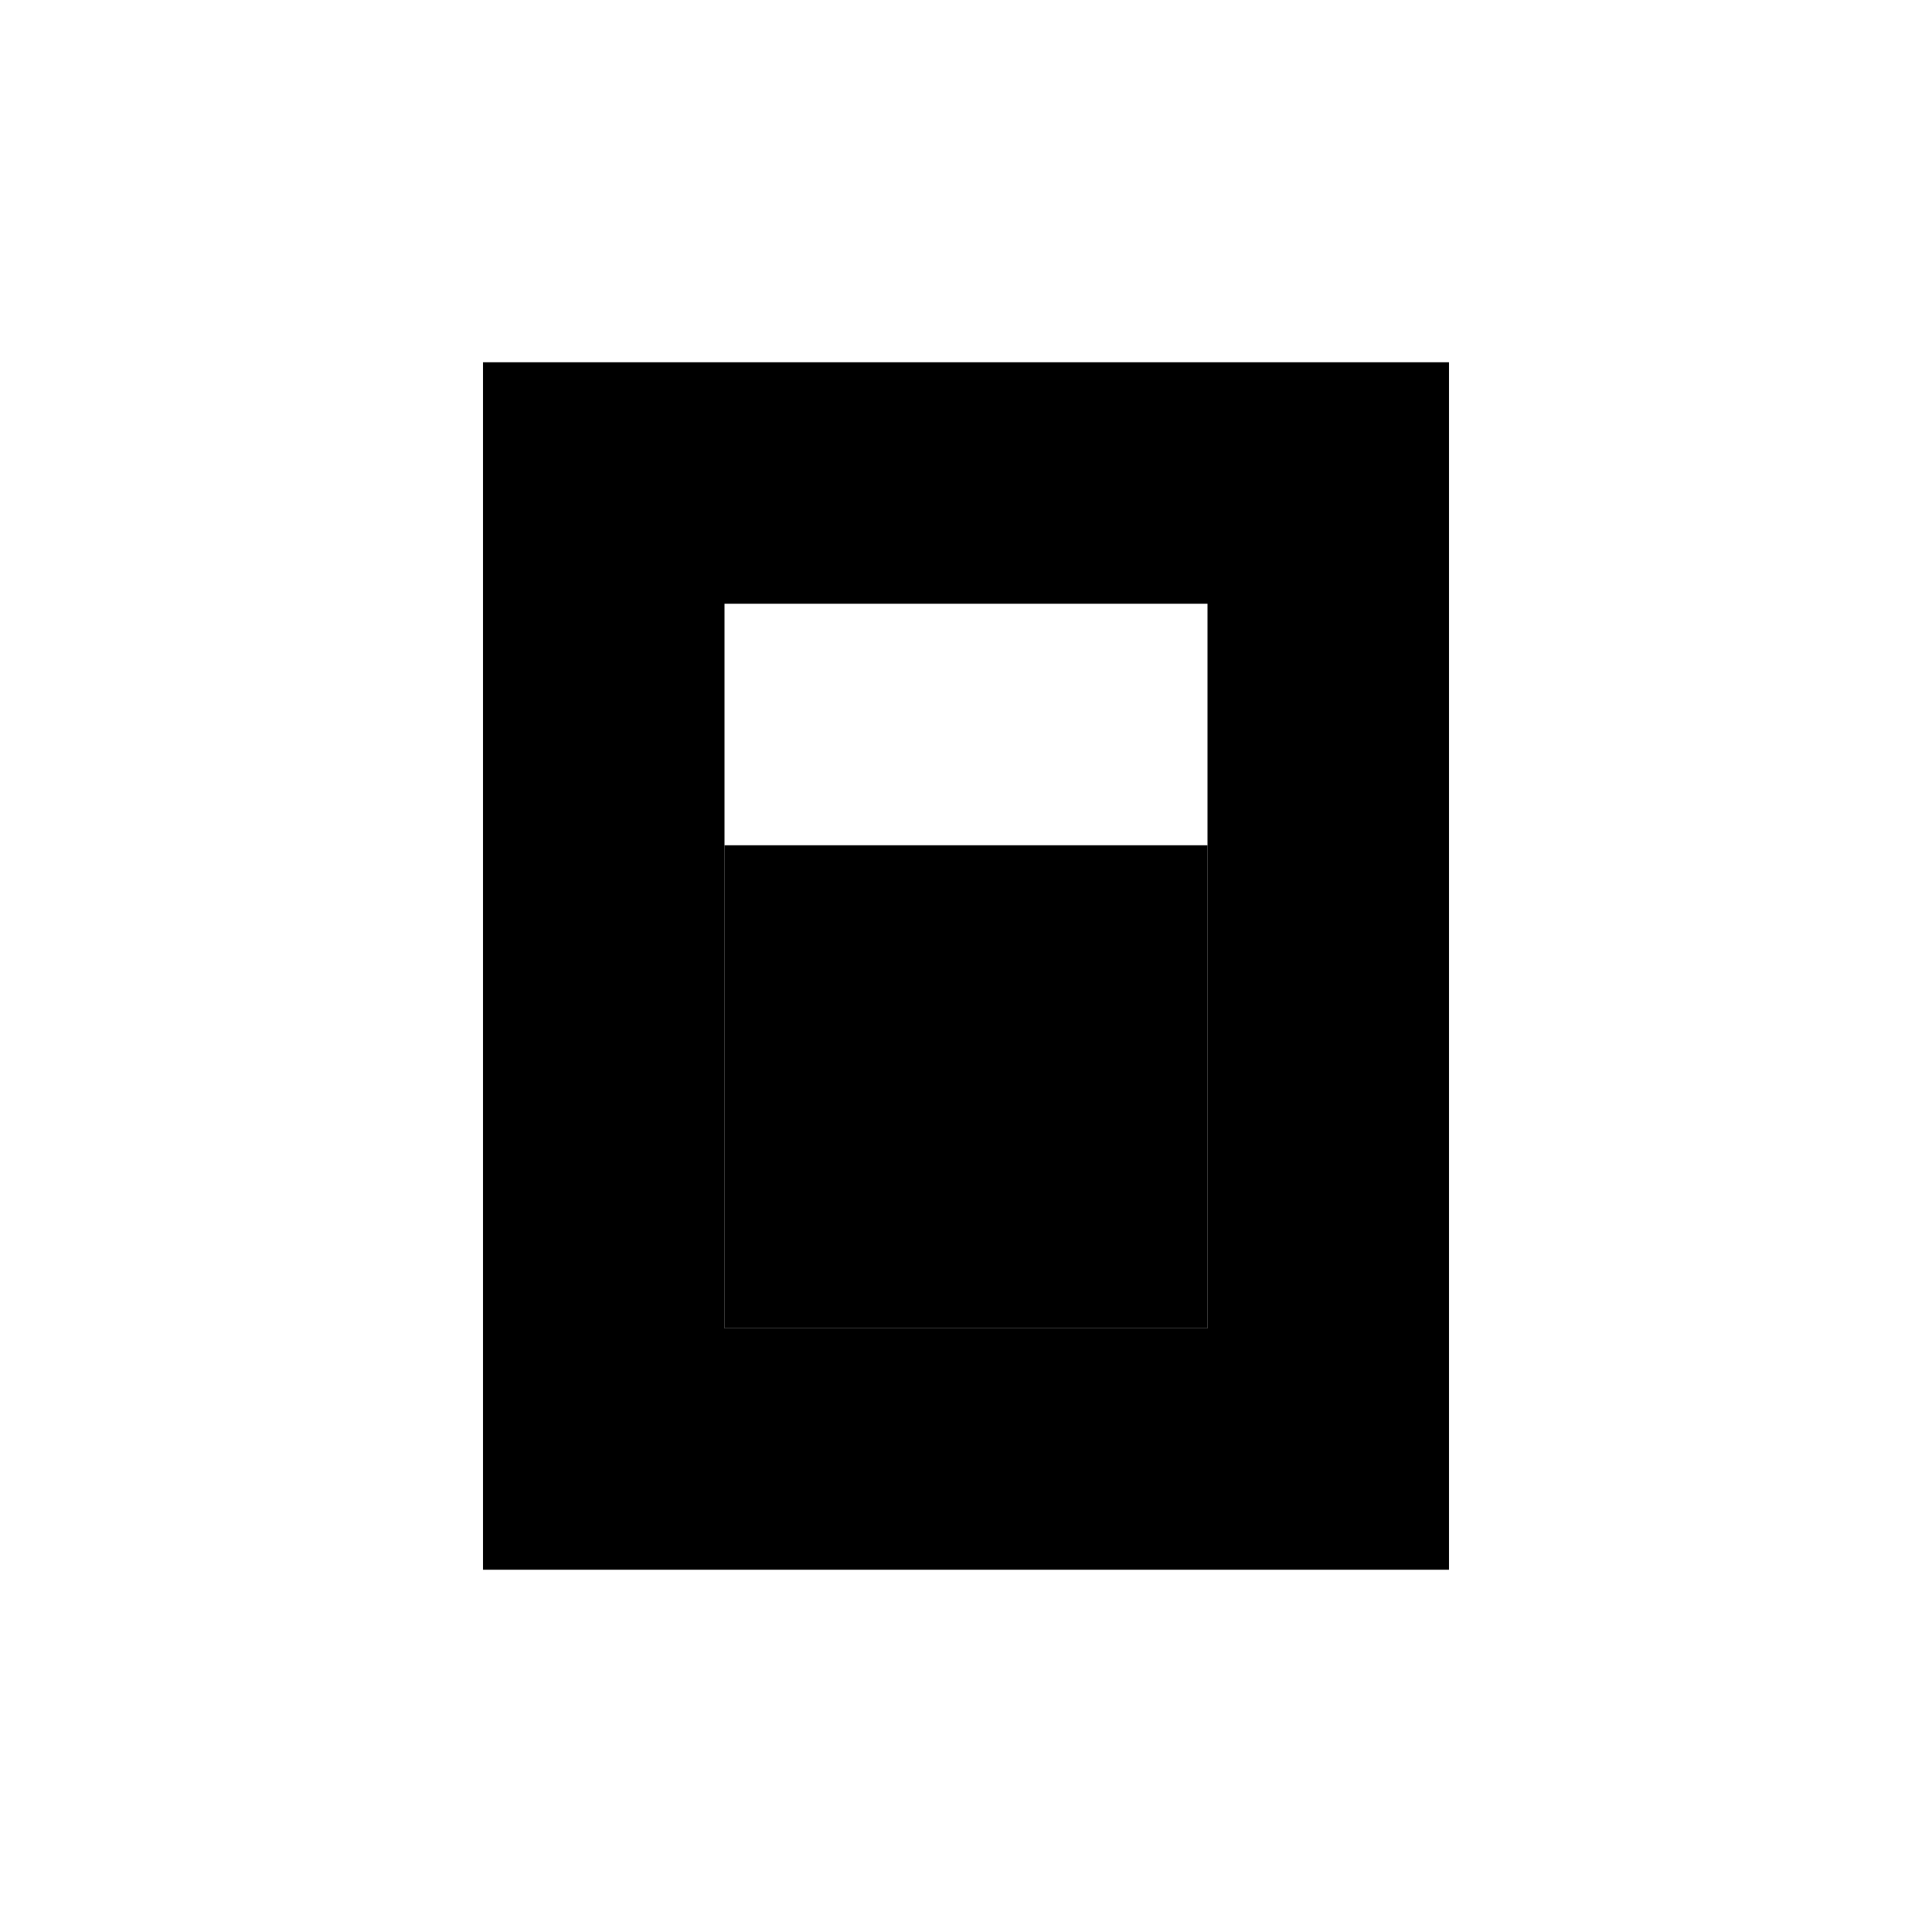
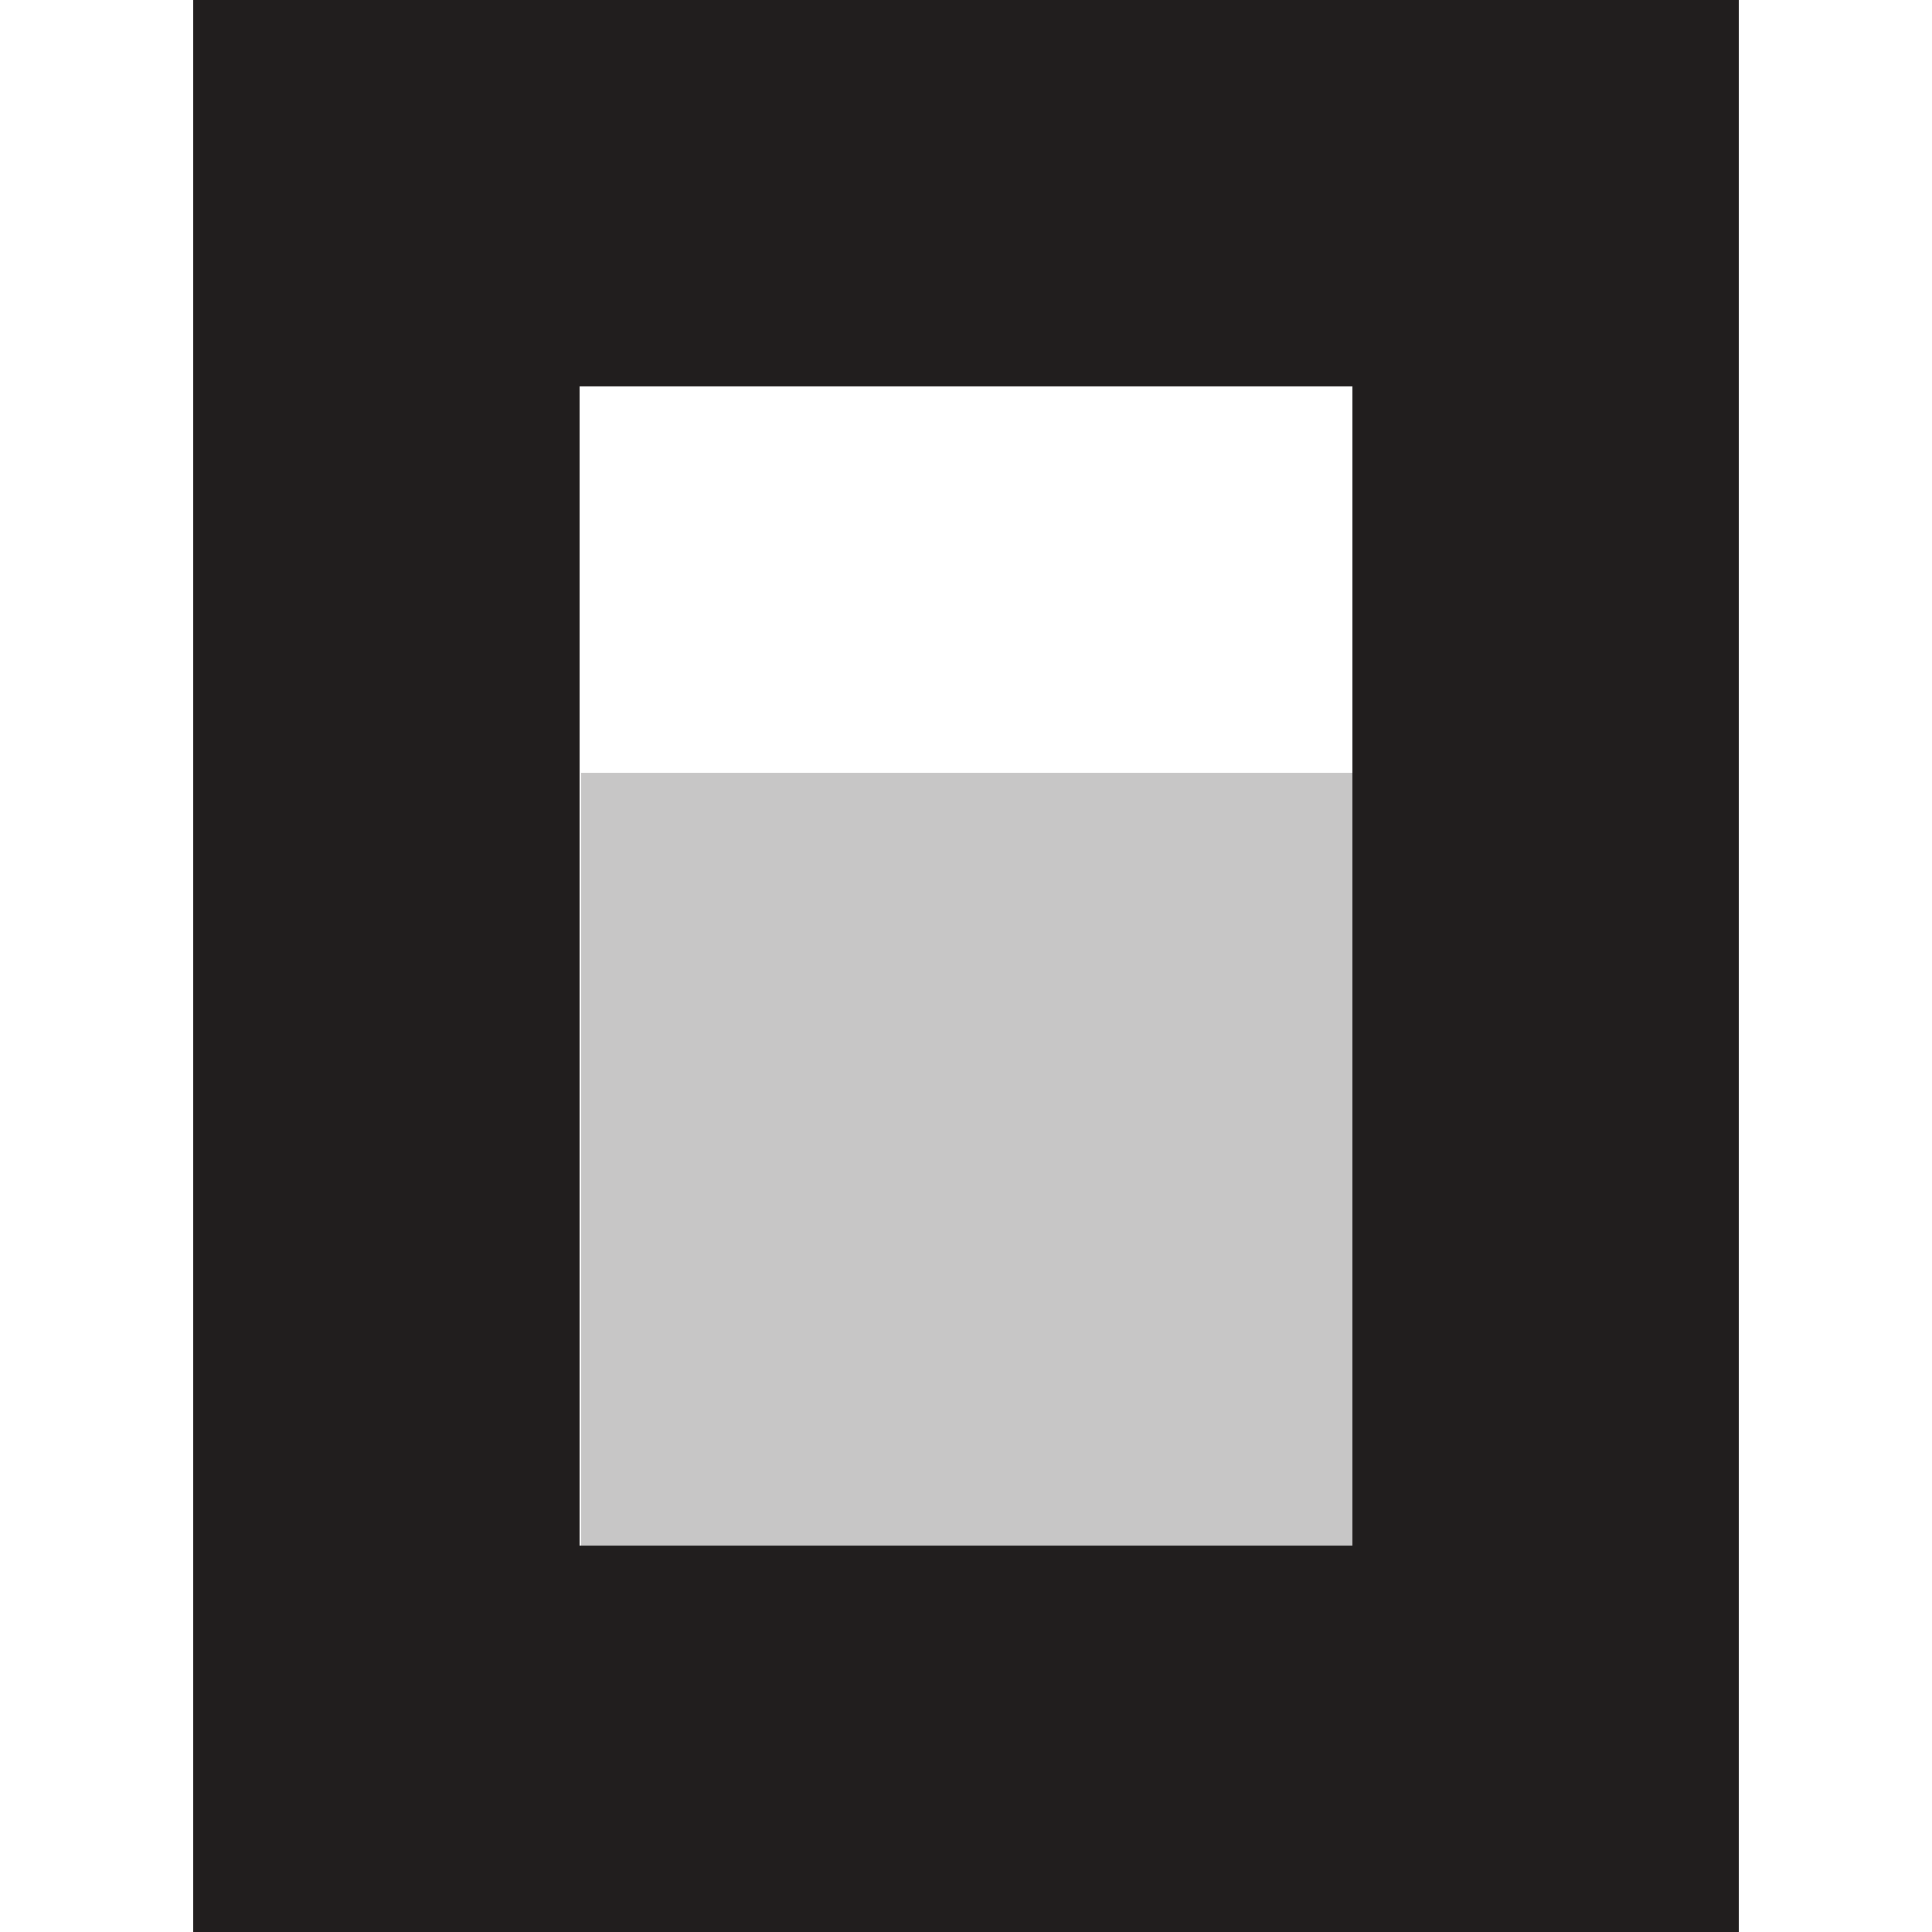
<svg xmlns="http://www.w3.org/2000/svg" width="512" height="512" viewBox="0 0 512 512">
-   <path fill="#000000" fill-rule="evenodd" stroke="none" d="M384 416H128V96H384V416ZM320 160H192V352H320V160Z" />
-   <path fill="#000000" stroke="none" d="M320 224V352H192V224H320Z" />
+   <g id="Group">
+     <path id="Path-copy" fill="#211e1e" fill-opacity="0.25" stroke="none" d="M 359 409.6 L 154 409.6 L 154 204.8 L 359 204.8 L 359 409.6 Z" />
+     <path id="Path" fill="#211e1e" stroke="none" d="M 358.4 102.4 L 153.6 102.4 L 153.6 409.6 L 358.4 409.6 L 358.4 102.4 Z M 460.8 512 L 51.2 512 L 51.2 0 L 460.8 0 L 460.8 512 Z" />
+   </g>
</svg>
